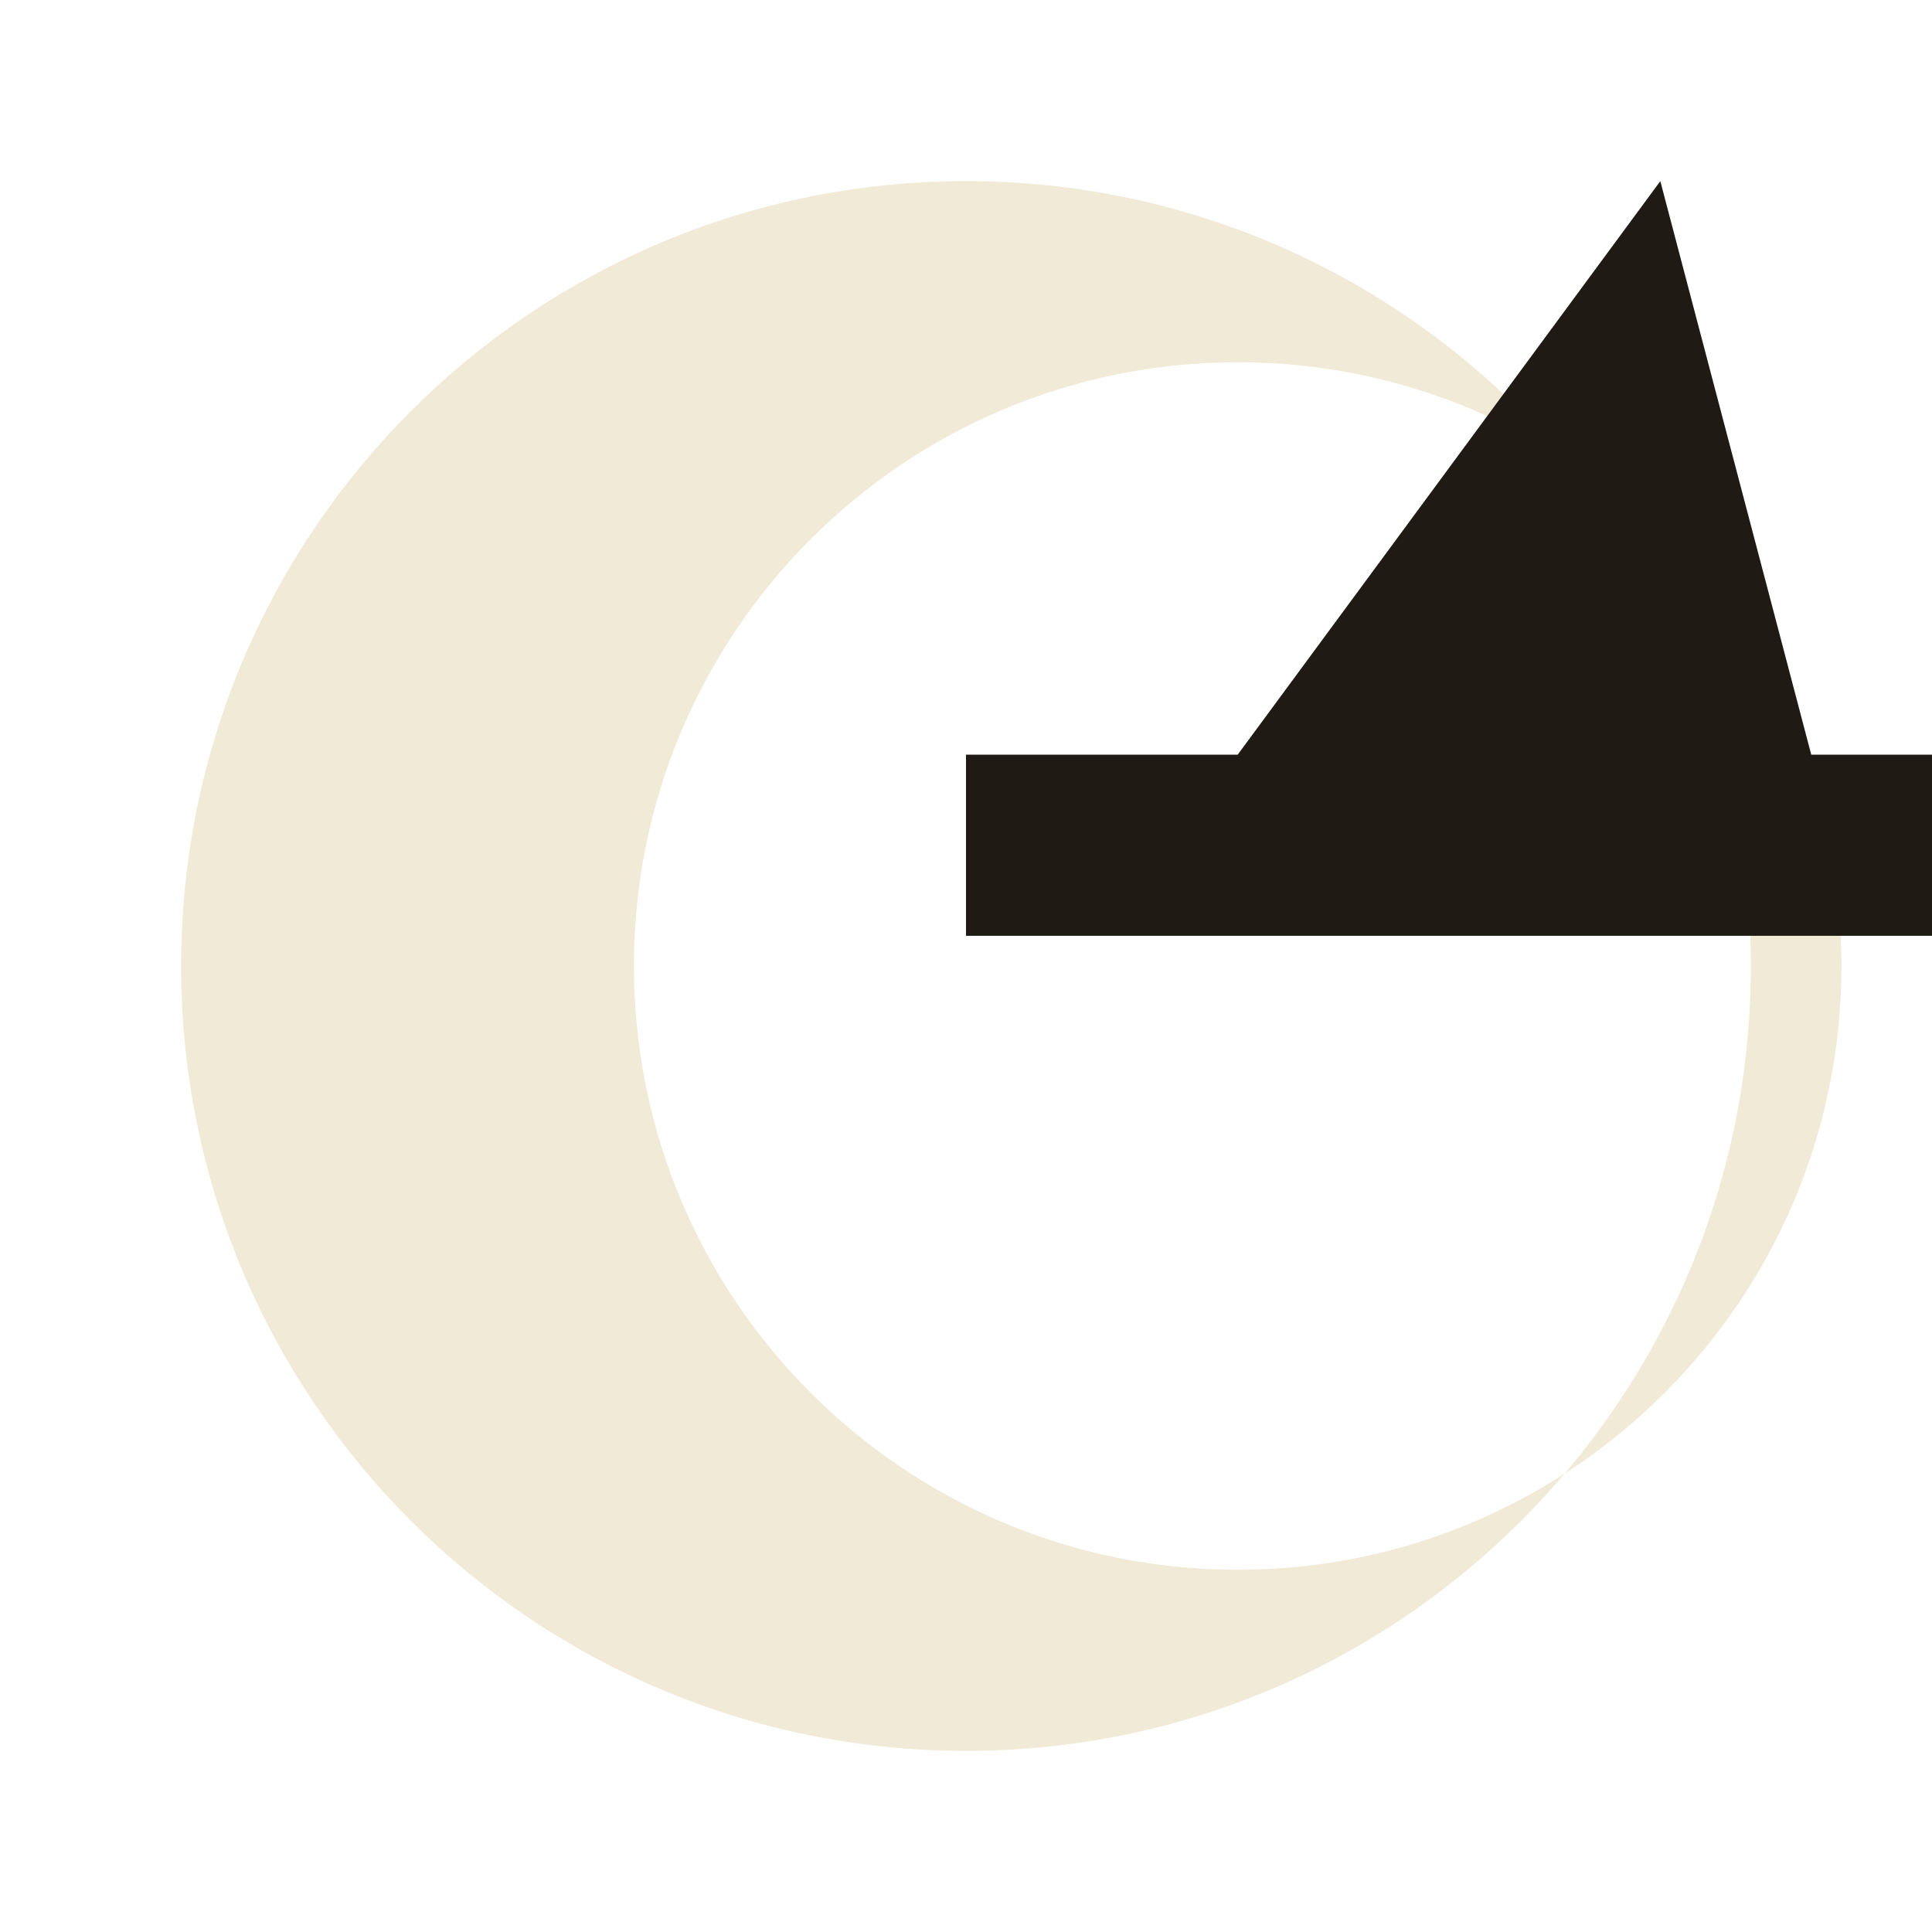
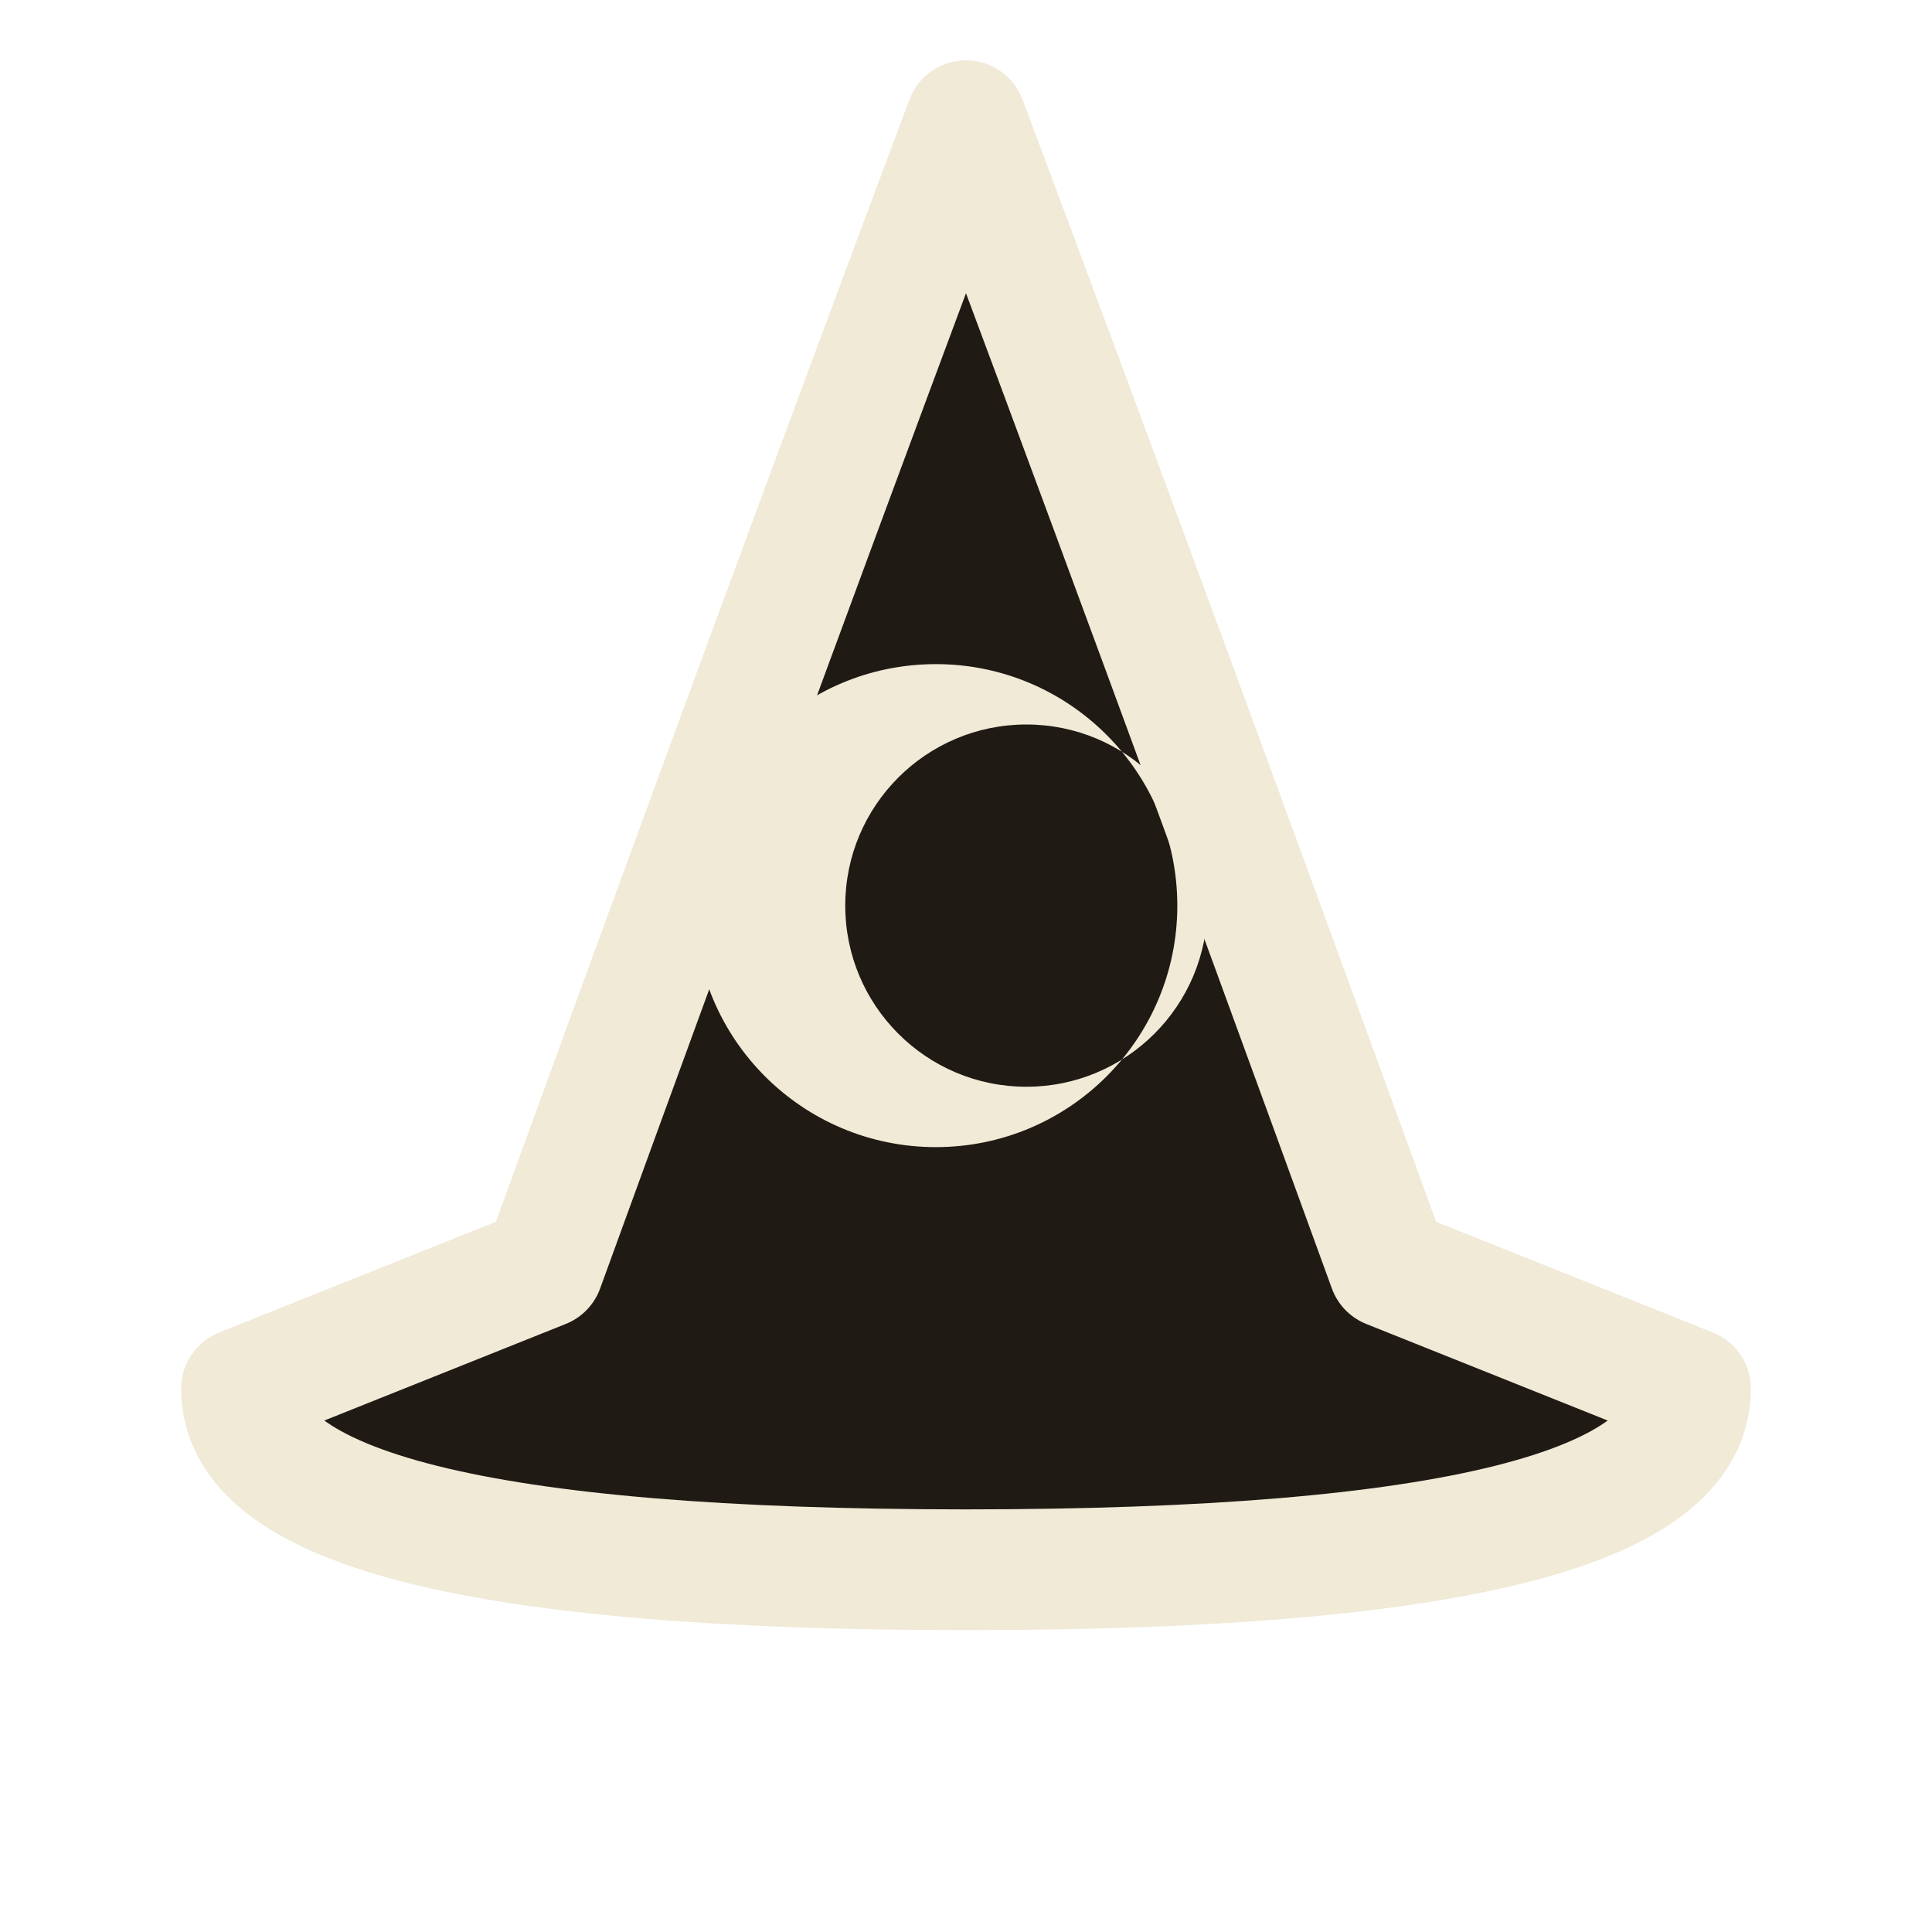
<svg xmlns="http://www.w3.org/2000/svg" viewBox="0 0 64 64">
-   <path fill="#f0ead6" fill-rule="evenodd" d="M6 32a26 26 0 1 0 52 0 26 26 0 1 0-52 0ZM21 32a20 20 0 1 0 40 0 20 20 0 1 0-40 0Z" />
-   <path fill="#201a15" d="M55 6 60 25h4v6H32v-6h9Z" />
+   <path fill="#201a15" stroke="#f0ead6" stroke-width="4" stroke-linejoin="round" d="M32 4Q38 20 46 42L56 46Q56 52 32 52Q8 52 8 46L18 42Q26 20 32 4Z" />
+   <path fill="#f0ead6" fill-rule="evenodd" d="M23 30a8 8 0 1 0 16 0 8 8 0 1 0-16 0ZM28 30a6 6 0 1 0 12 0 6 6 0 1 0-12 0Z" />
</svg>
